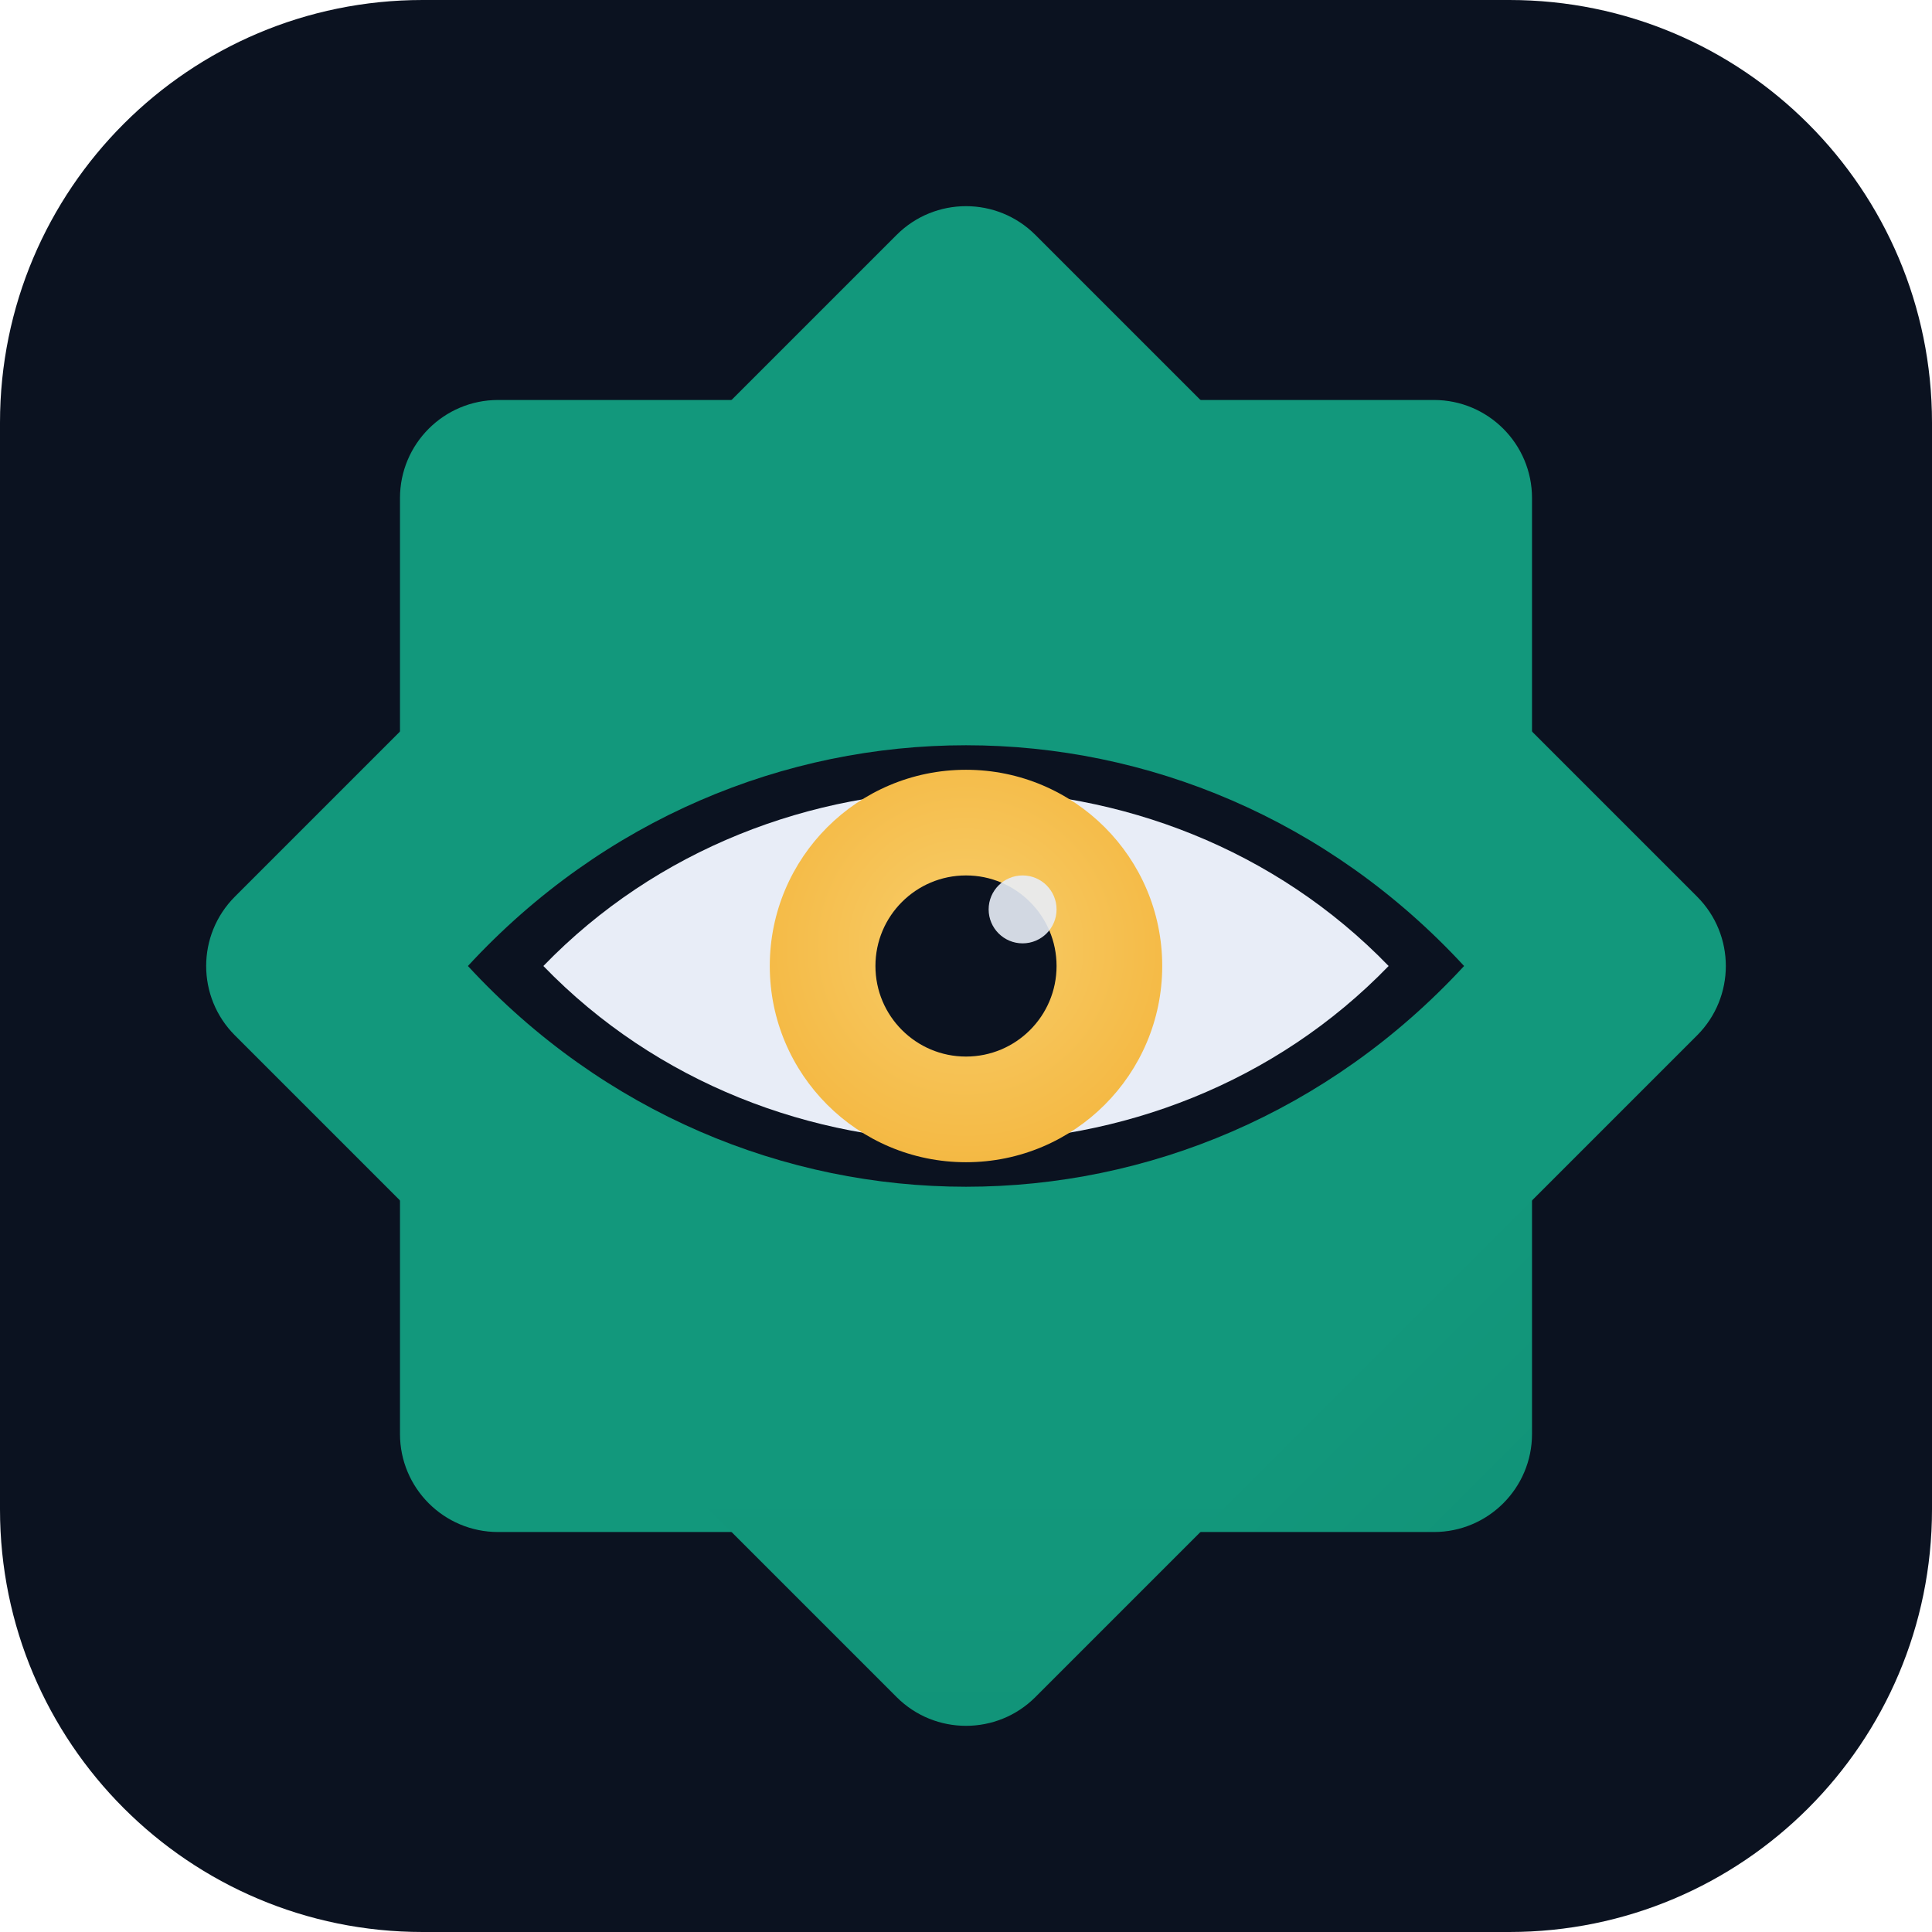
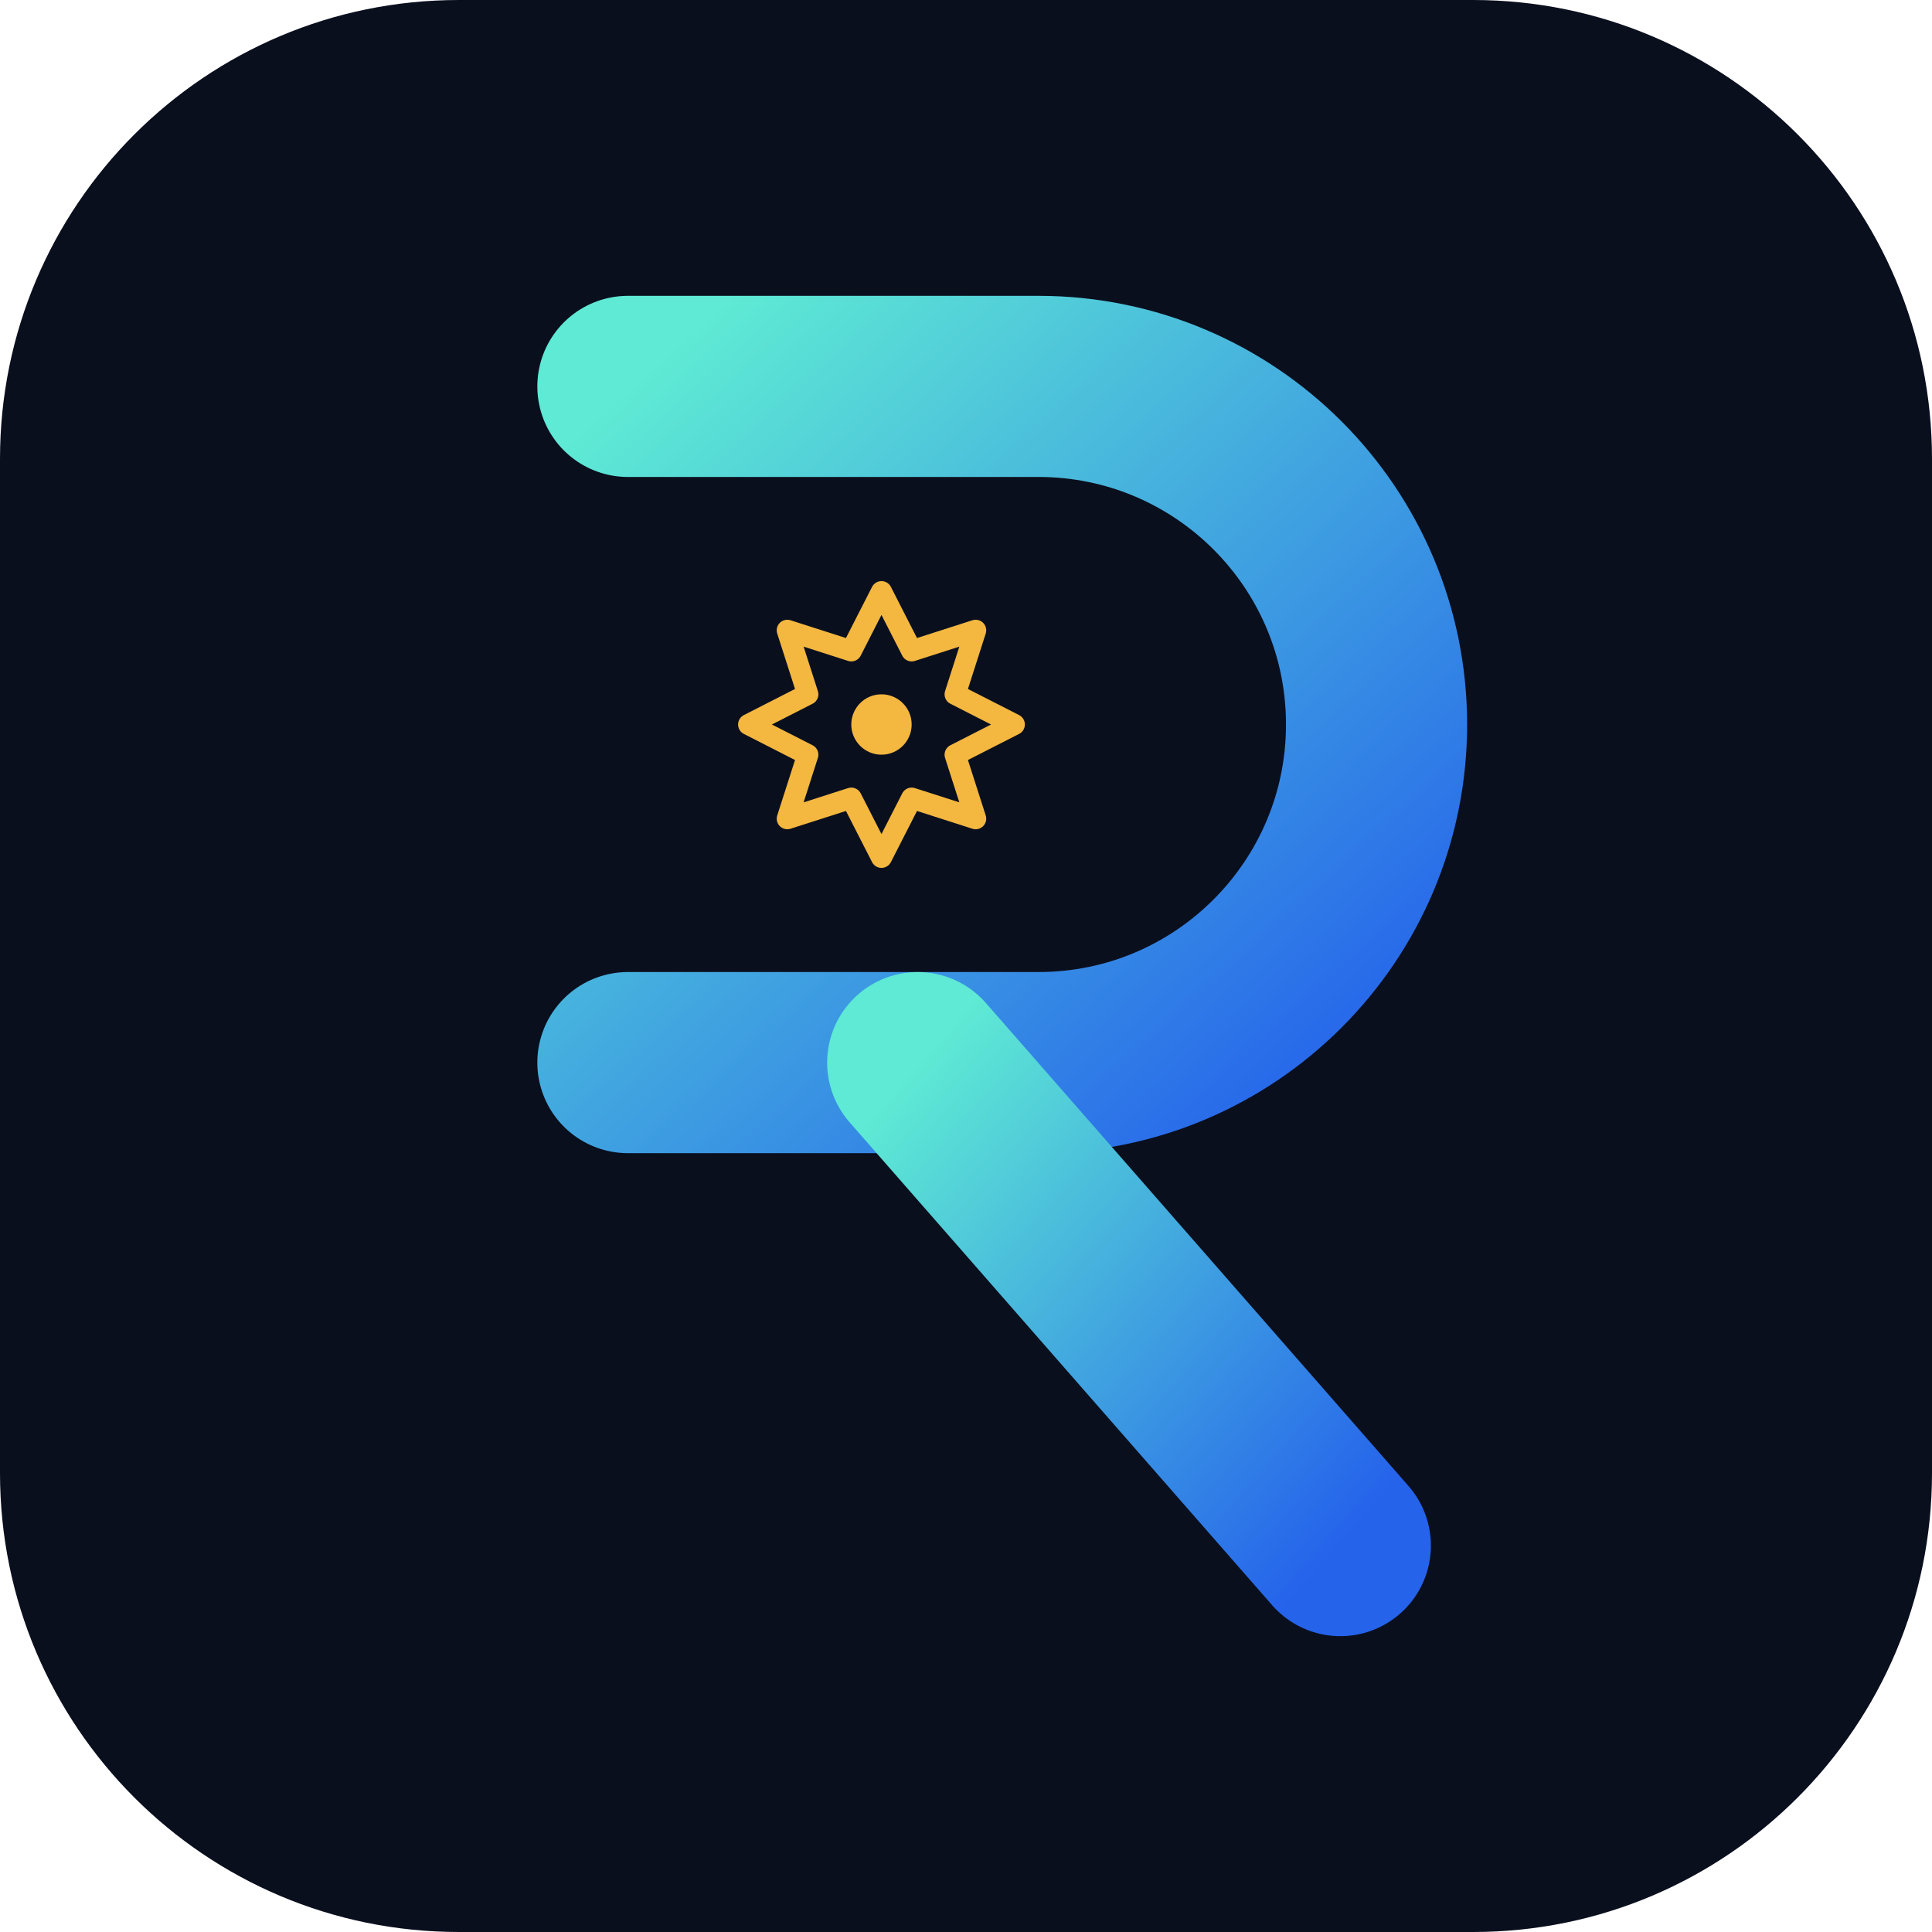
- <svg xmlns="http://www.w3.org/2000/svg" width="512" height="512" viewBox="0 0 512 512" fill="none" role="img" aria-label="Raqib logo">
+ <svg xmlns="http://www.w3.org/2000/svg" width="320" height="320" viewBox="0 0 320 320" fill="none" role="img" aria-label="Raqib logo">
  <defs>
-     <linearGradient id="rqGreen" x1="96" y1="96" x2="416" y2="416" gradientUnits="userSpaceOnUse">
-       <stop stop-color="#12987C" />
-       <stop offset="1" stop-color="#0E7C66" />
+     <linearGradient id="rqG" x1="0" y1="0" x2="1" y2="1">
+       <stop stop-color="#5EEAD4" />
+       <stop offset="1" stop-color="#2563EB" />
    </linearGradient>
-     <radialGradient id="rqEye" cx="0.5" cy="0.45" r="0.6">
-       <stop stop-color="#F8CE6B" />
-       <stop offset="1" stop-color="#F4B740" />
-     </radialGradient>
  </defs>
-   <rect width="512" height="512" rx="112" fill="#0B1220" />
-   <g transform="translate(256 256)">
-     <g fill="url(#rqGreen)">
-       <rect x="-150" y="-150" width="300" height="300" rx="26" />
-       <rect x="-150" y="-150" width="300" height="300" rx="26" transform="rotate(45)" />
-     </g>
-     <path d="M -132 0 C -60 -78, 60 -78, 132 0 C 60 78, -60 78, -132 0 Z" fill="#0B1220" />
-     <path d="M -112 0 C -52 -62, 52 -62, 112 0 C 52 62, -52 62, -112 0 Z" fill="#E8EDF7" />
-     <circle cx="0" cy="0" r="52" fill="url(#rqEye)" />
-     <circle cx="0" cy="0" r="24" fill="#0B1220" />
-     <circle cx="15" cy="-15" r="9" fill="#E8EDF7" opacity="0.9" />
+   <rect width="320" height="320" rx="76" fill="#0A0F1E" />
+   <g transform="translate(162 160)">
+     <path d="M -58 -96 L -58 96" stroke="url(#rqG)" stroke-width="30" stroke-linecap="round" />
+     <path d="M -58 -96 L 10 -96 A 56 56 0 0 1 10 16 L -58 16" fill="none" stroke="url(#rqG)" stroke-width="30" stroke-linecap="round" stroke-linejoin="round" />
+     <path d="M -10 16 L 60 96" stroke="url(#rqG)" stroke-width="30" stroke-linecap="round" />
+     <circle cx="-16" cy="-40" r="28" fill="#0A0F1E" />
+     <path transform="translate(-16 -40)" fill="none" stroke="#F4B740" stroke-width="3.5" stroke-linejoin="round" d="M 0 -22 L 5 -12.2 L 15.6 -15.6 L 12.2 -5 L 22 0 L 12.2 5 L 15.6 15.6 L 5 12.2 L 0 22 L -5 12.2 L -15.6 15.6 L -12.2 5 L -22 0 L -12.2 -5 L -15.6 -15.6 L -5 -12.2 Z" />
+     <circle cx="-16" cy="-40" r="5" fill="#F4B740" />
  </g>
</svg>
